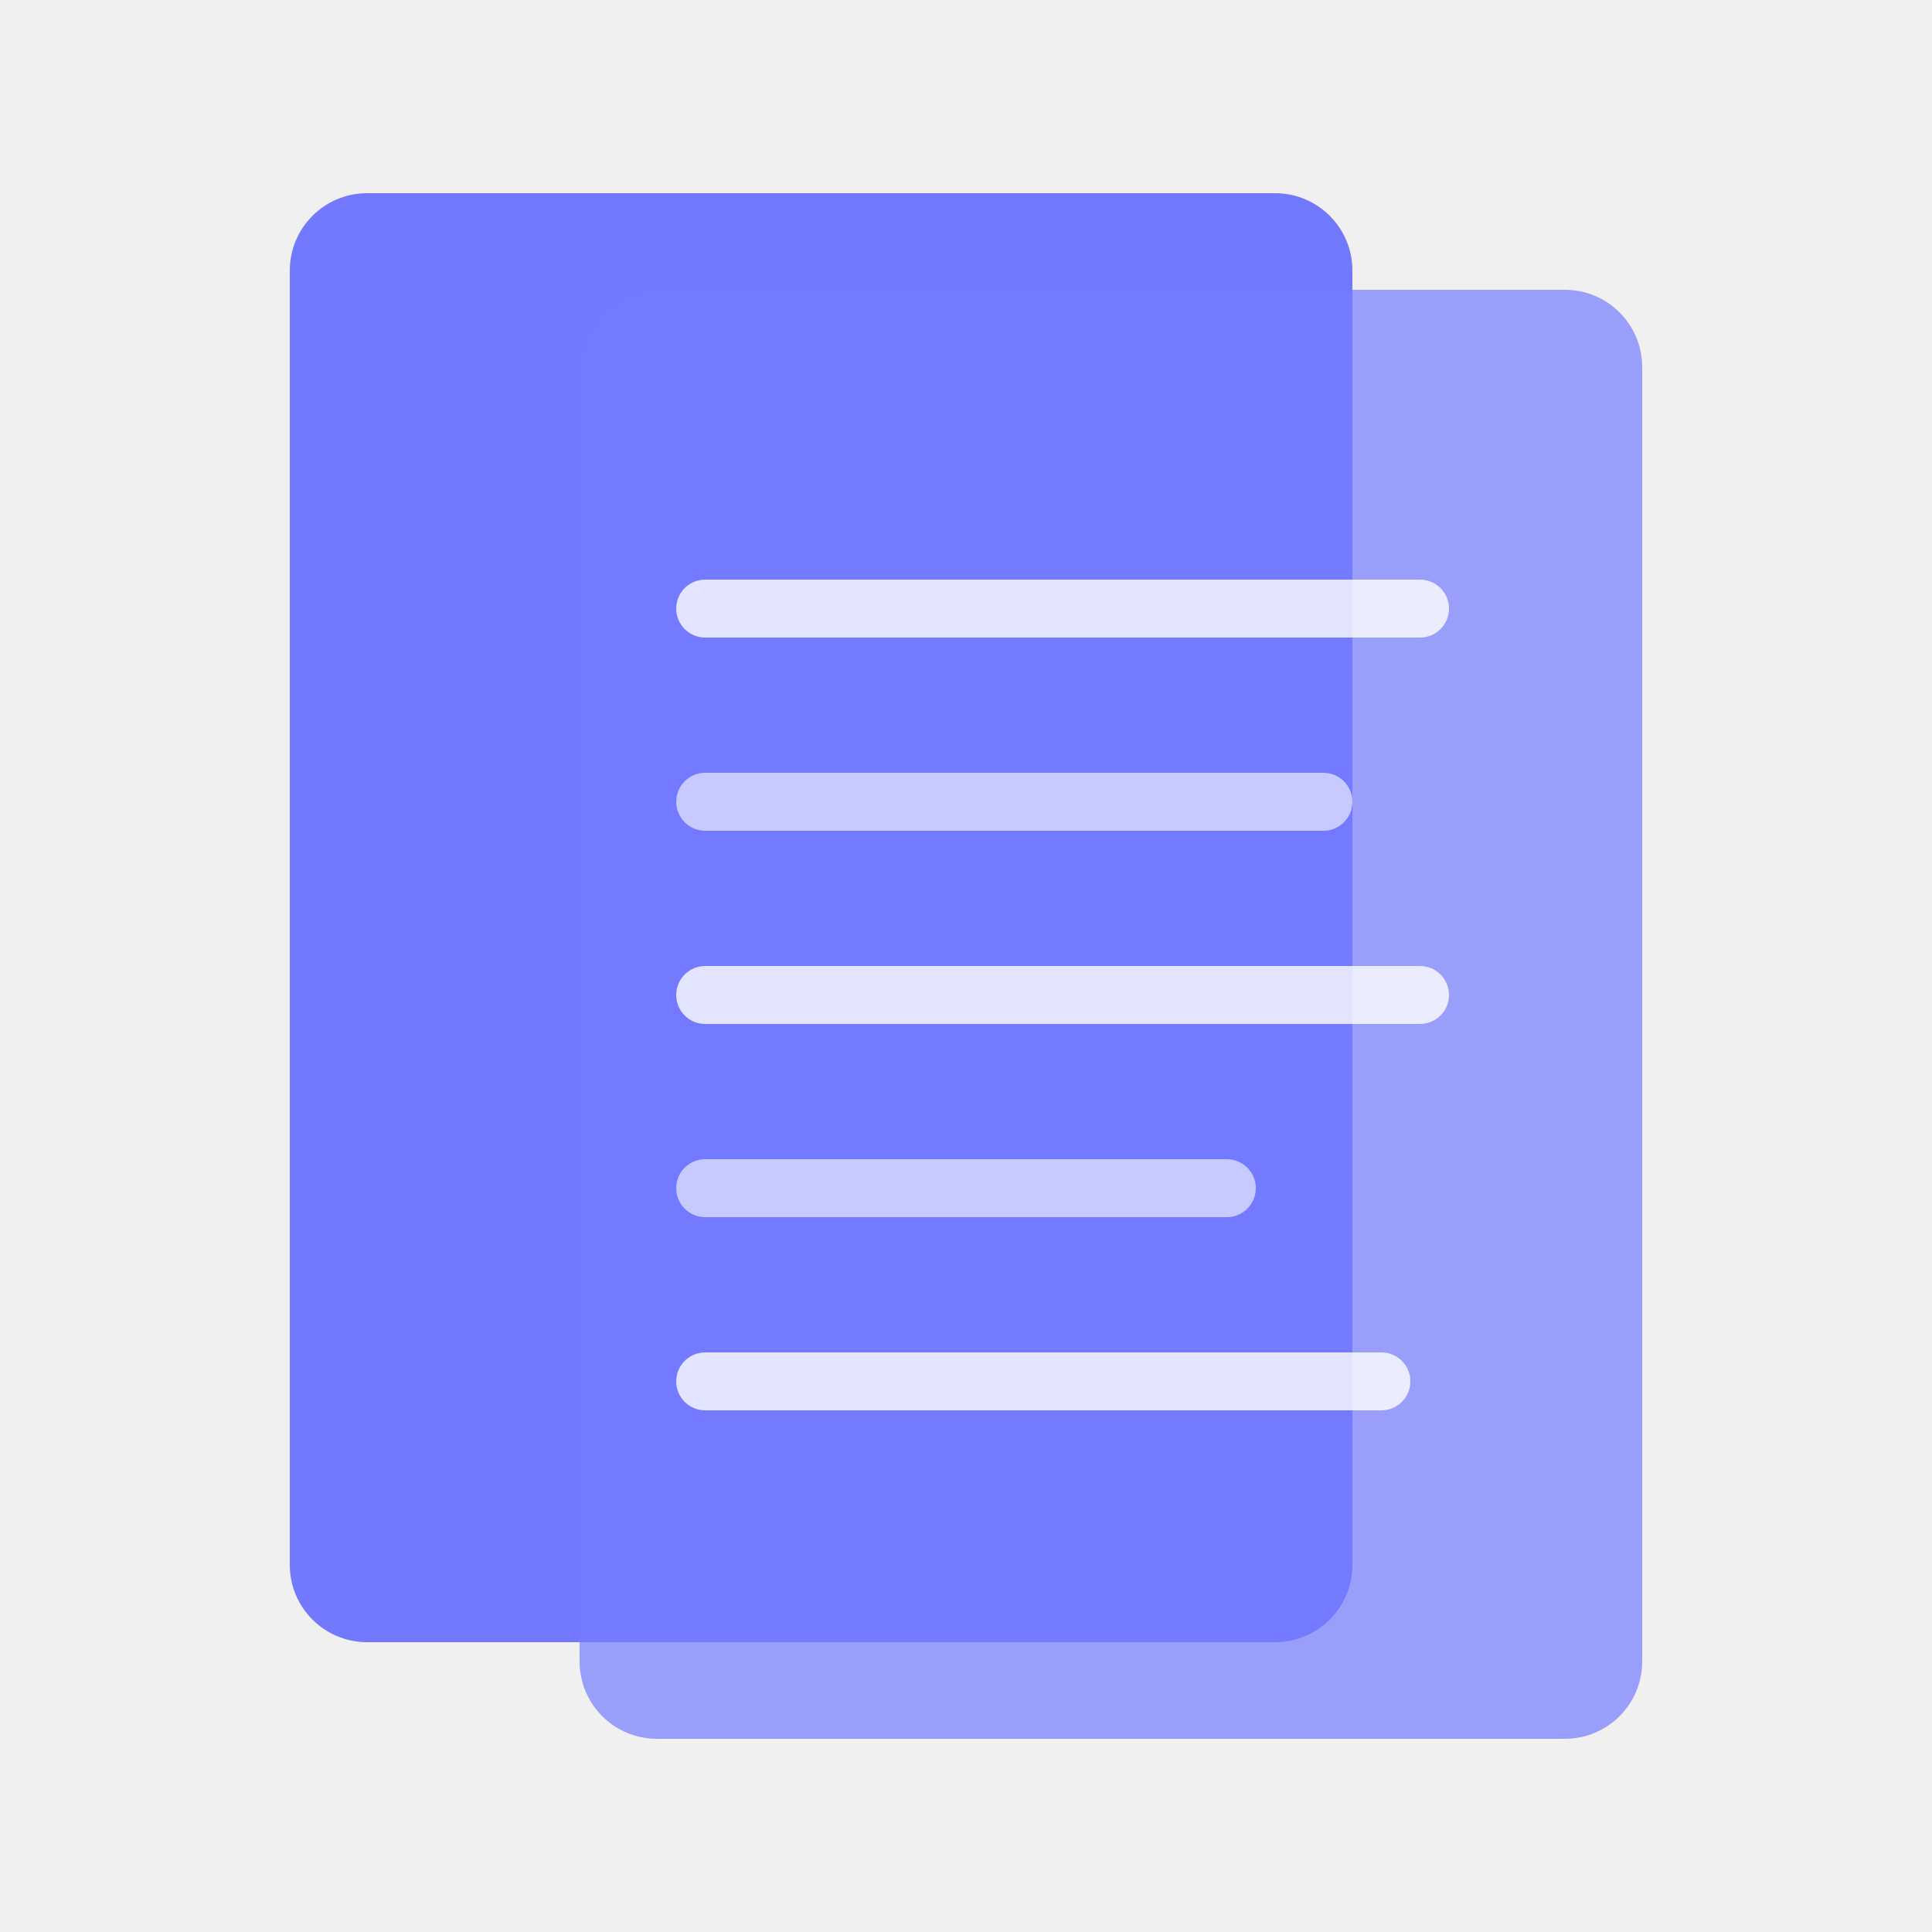
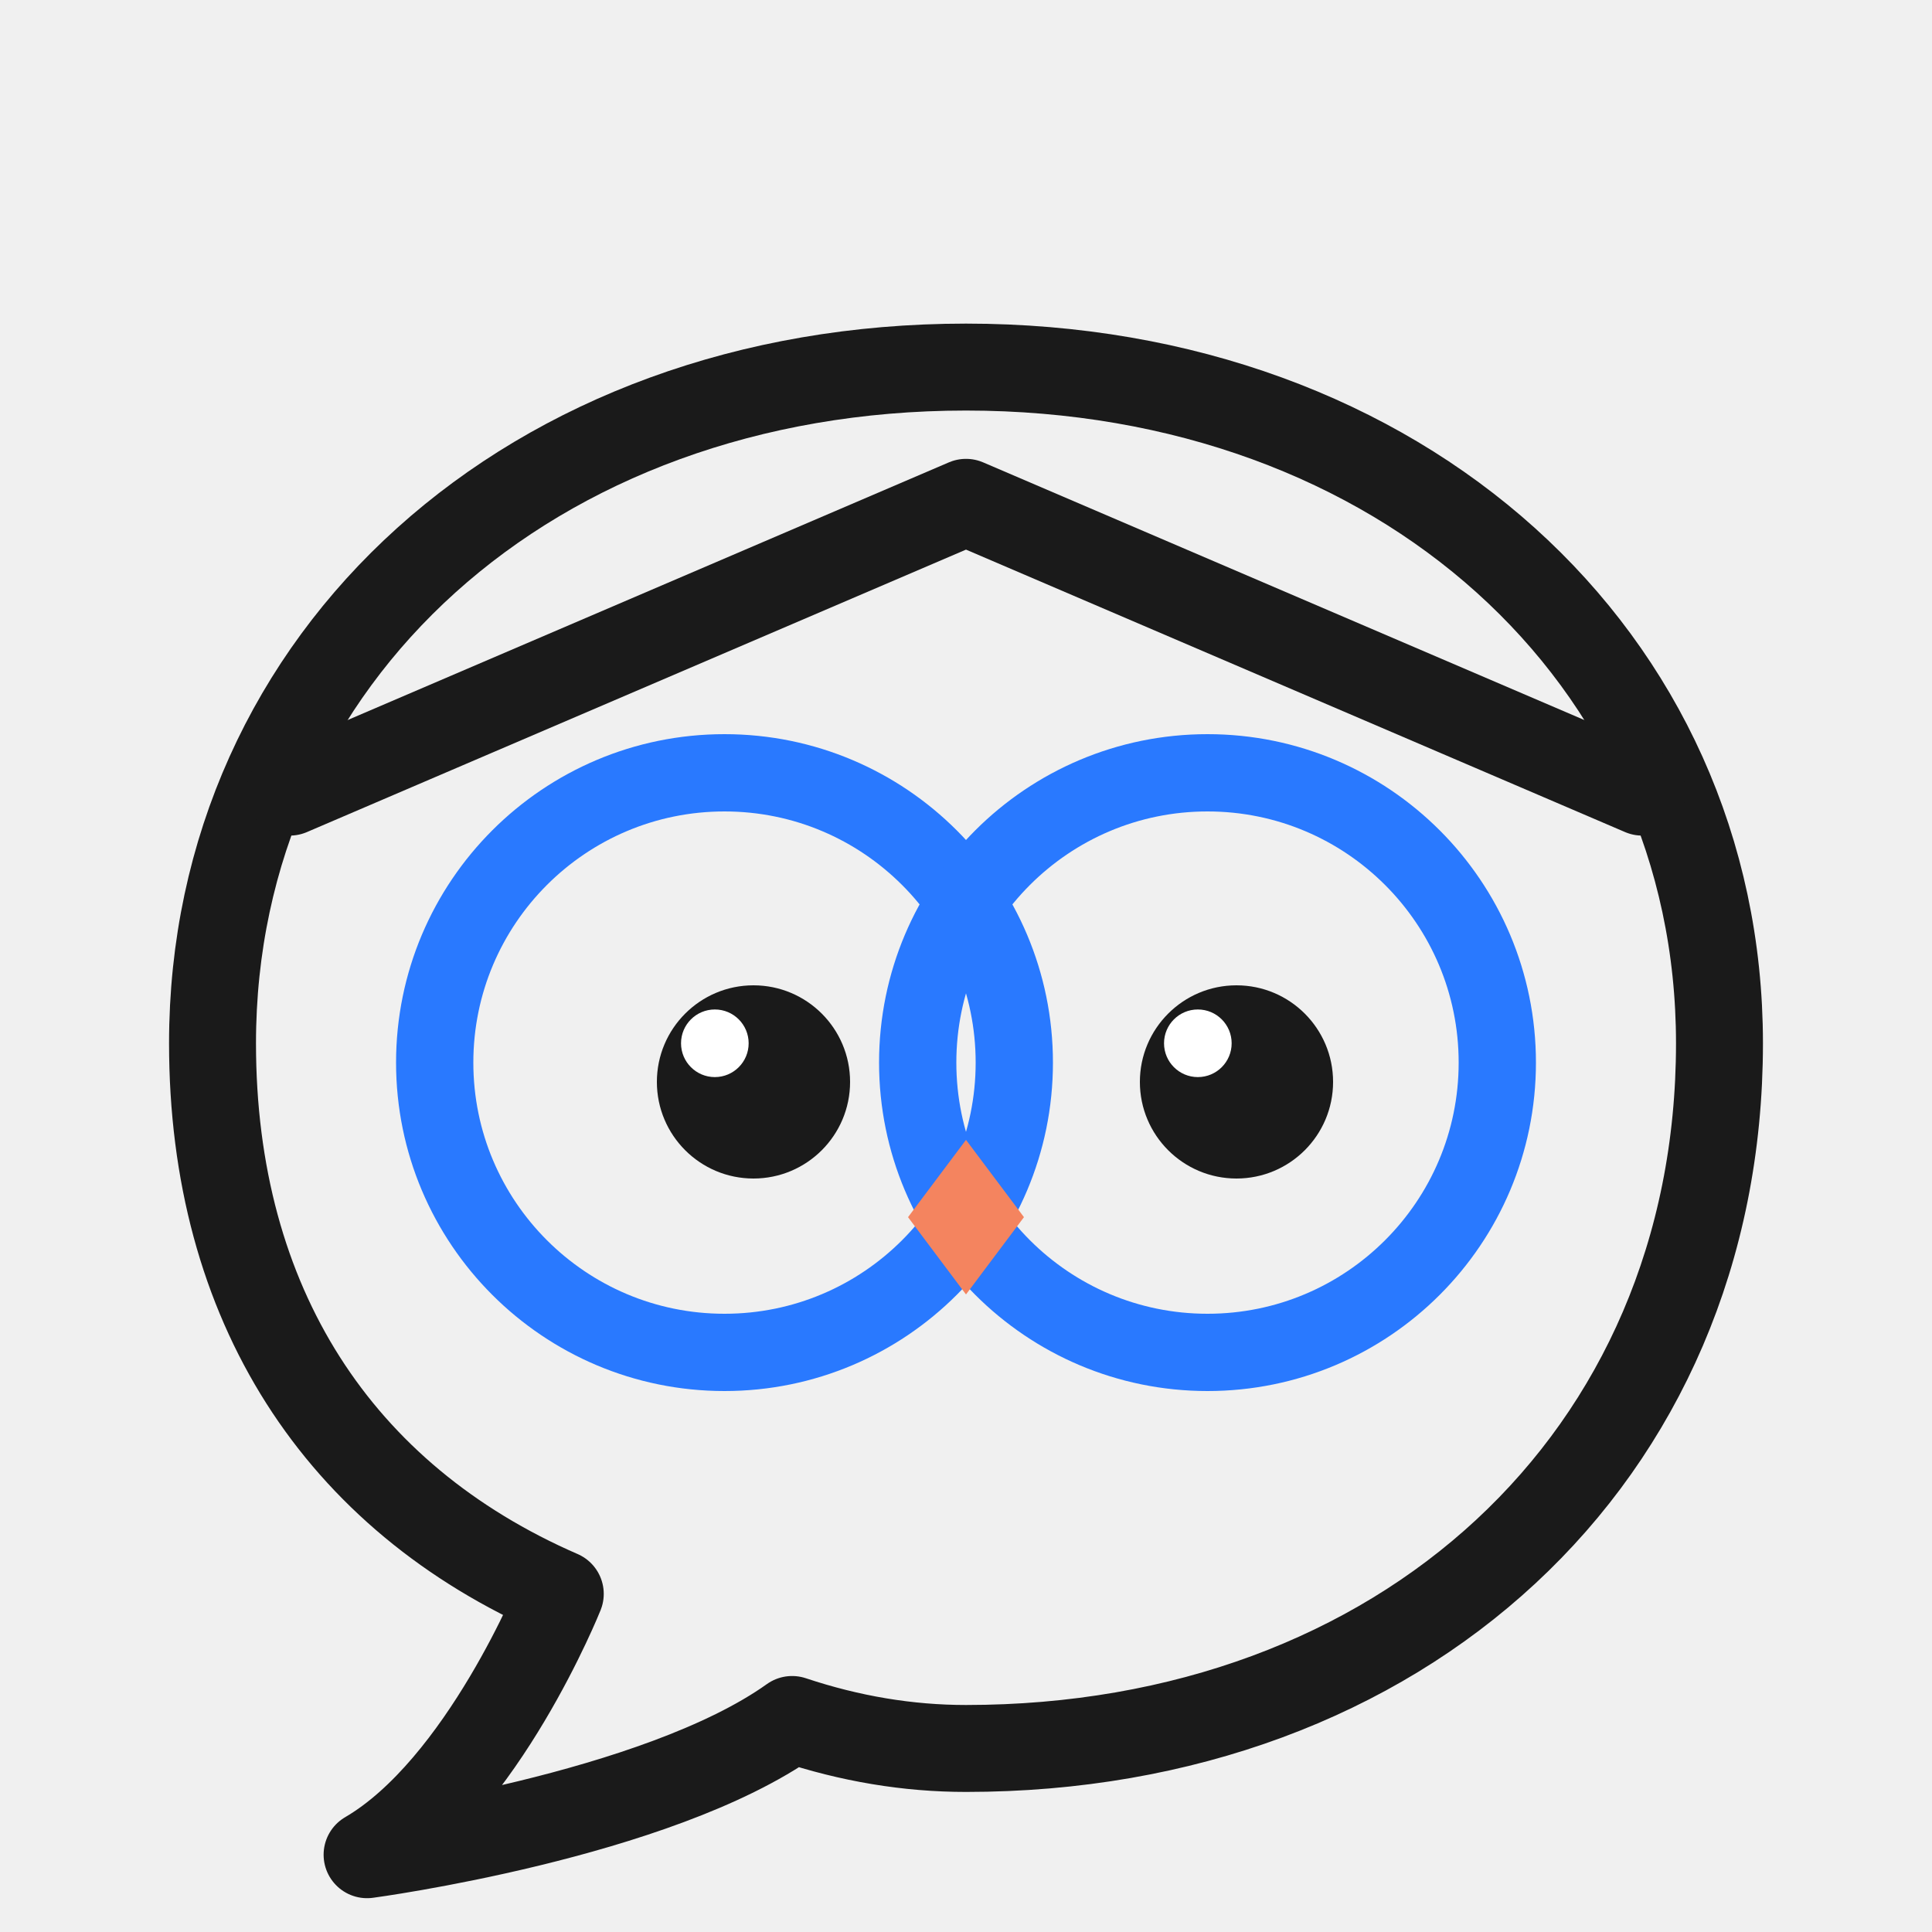
- <svg xmlns="http://www.w3.org/2000/svg" viewBox="0 0 100 100" width="100" height="100">
-   <rect x="15" y="10" width="55" height="75" rx="4" fill="#646cff" opacity="0.9" />
-   <rect x="30" y="15" width="55" height="75" rx="4" fill="#747bff" opacity="0.7" />
-   <rect x="35" y="30" width="40" height="3" rx="1.5" fill="white" opacity="0.8" />
-   <rect x="35" y="40" width="35" height="3" rx="1.5" fill="white" opacity="0.6" />
-   <rect x="35" y="50" width="40" height="3" rx="1.5" fill="white" opacity="0.8" />
-   <rect x="35" y="60" width="30" height="3" rx="1.5" fill="white" opacity="0.6" />
-   <rect x="35" y="70" width="38" height="3" rx="1.5" fill="white" opacity="0.8" />
+ <svg xmlns="http://www.w3.org/2000/svg" viewBox="0 0 200 200" width="200" height="200">
+   <path d="M100 38            C55 38, 22 68, 22 108            C22 135, 35 155, 58 165            C58 165, 50 185, 38 192            C38 192, 68 188, 82 178            C88 180, 94 181, 100 181            C145 181, 178 151, 178 108            C178 68, 145 38, 100 38Z" fill="none" stroke="#1a1a1a" stroke-width="9" stroke-linejoin="round" />
+   <path d="M30 82 L100 52 L170 82" fill="none" stroke="#1a1a1a" stroke-width="9" stroke-linecap="round" stroke-linejoin="round" />
+   <circle cx="75" cy="110" r="30" fill="none" stroke="#2979FF" stroke-width="8" />
+   <circle cx="125" cy="110" r="30" fill="none" stroke="#2979FF" stroke-width="8" />
+   <circle cx="78" cy="112" r="10" fill="#1a1a1a" />
+   <circle cx="128" cy="112" r="10" fill="#1a1a1a" />
+   <circle cx="74" cy="108" r="3.5" fill="#fff" />
+   <circle cx="124" cy="108" r="3.5" fill="#fff" />
+   <path d="M100 118 L106 126 L100 134 L94 126Z" fill="#F4845F" />
</svg>
